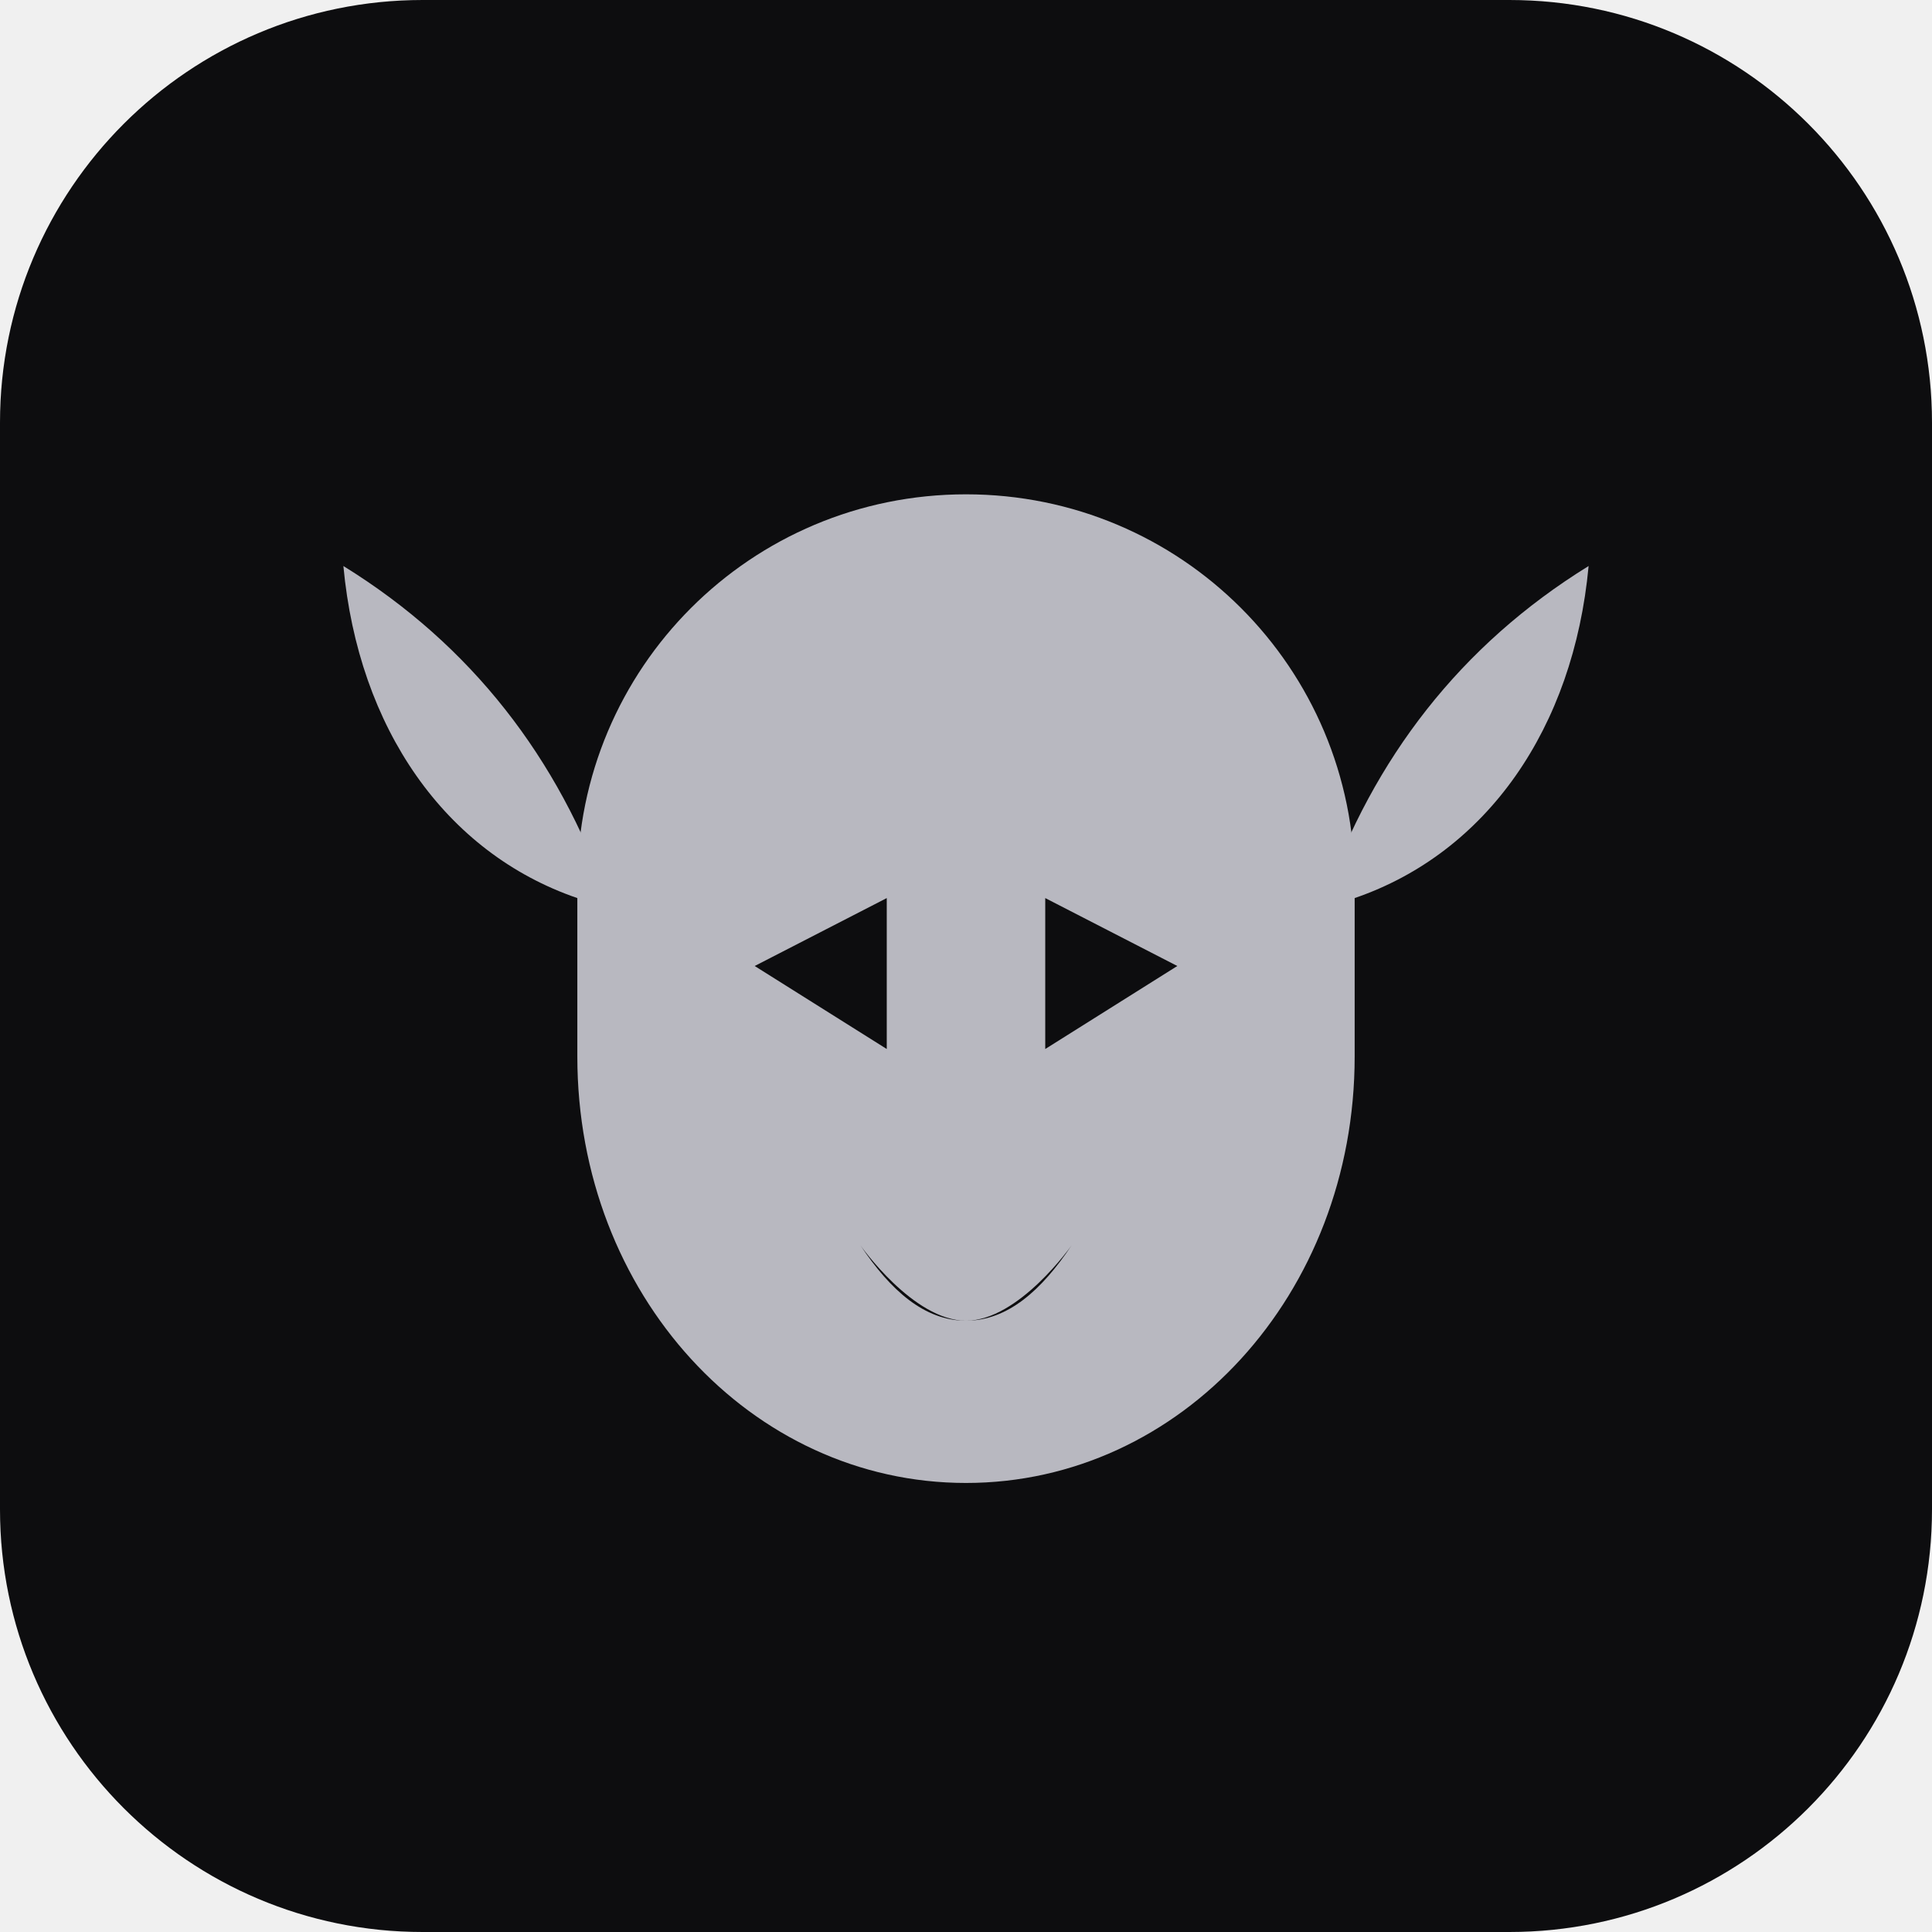
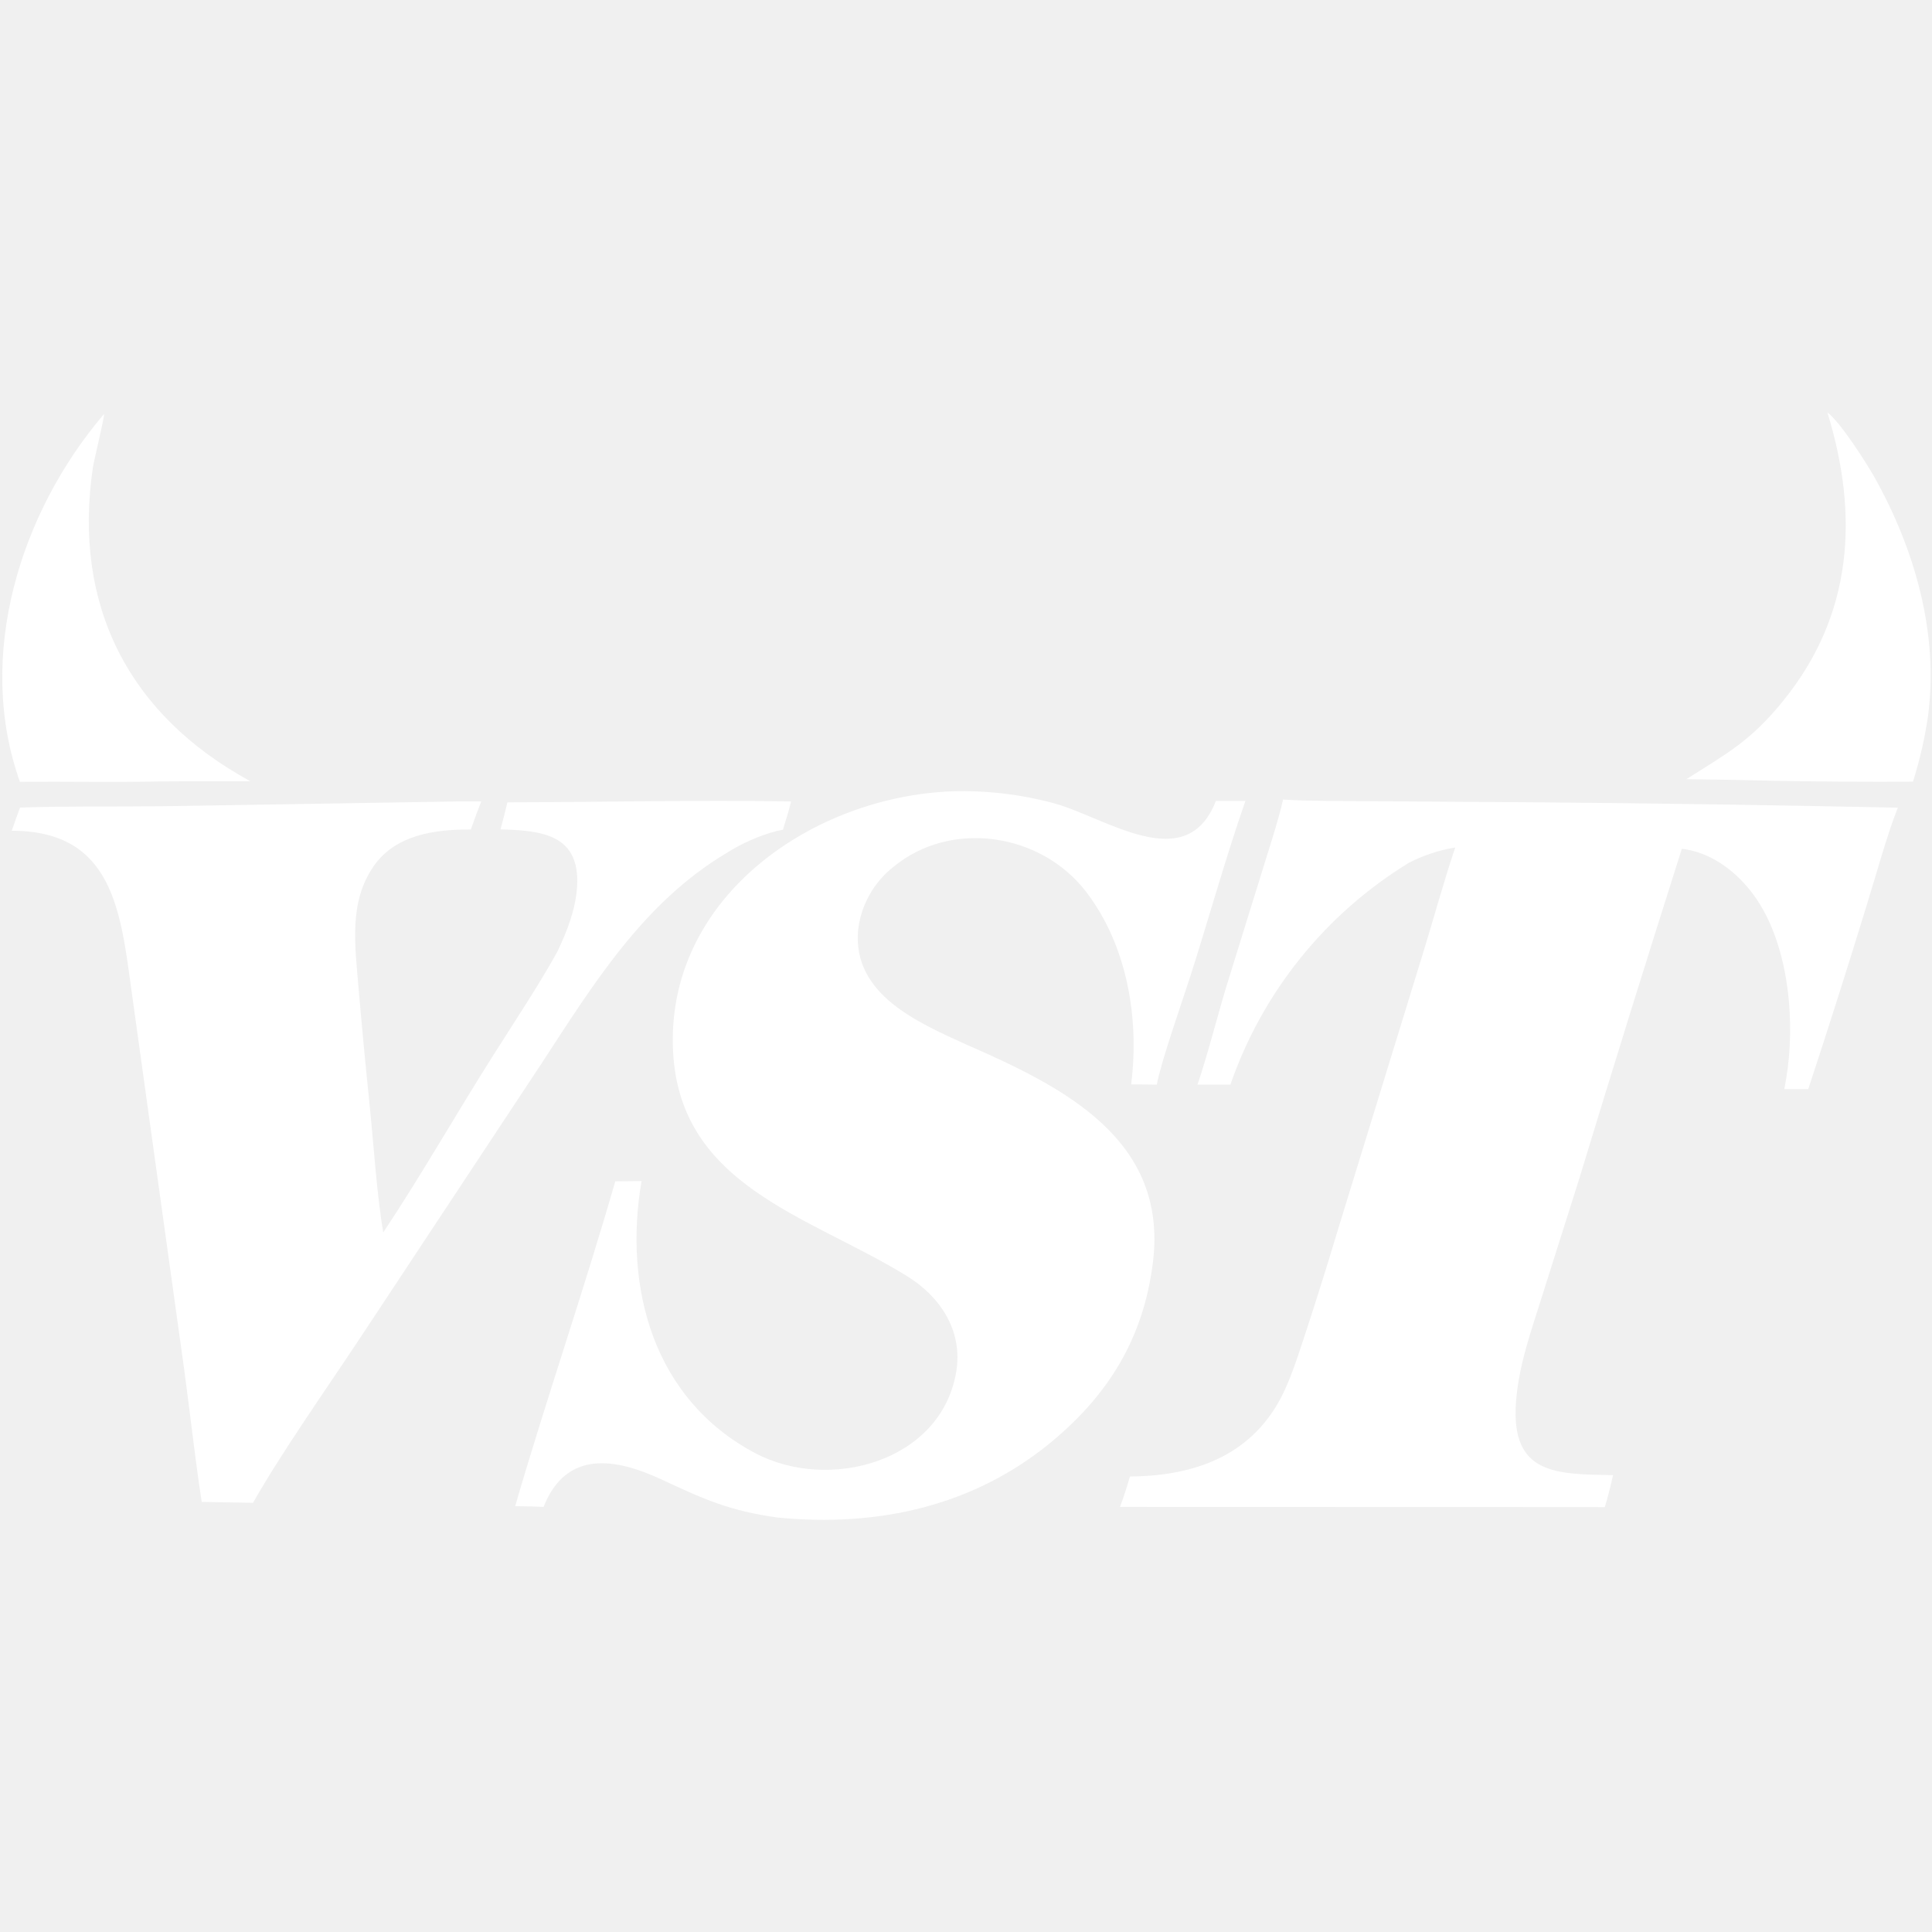
<svg xmlns="http://www.w3.org/2000/svg" viewBox="0 0 1024 1024" role="img" aria-labelledby="title desc">
-   <defs>
-     <clipPath id="round">
-       <rect x="0" y="0" width="1024" height="1024" rx="224" ry="224" />
-     </clipPath>
-   </defs>
-   <g clip-path="url(#round)">
-     <rect x="0" y="0" width="1024" height="1024" fill="#0D0D0F" />
-     <g fill="#B8B8C0">
-       <path d="M512 262                C 398 262 306 354 306 468                L 306 560                C 306 686 398 786 512 786                C 626 786 718 686 718 560                L 718 468                C 718 354 626 262 512 262 Z" />
-       <path d="M306 476                C 236 452 190 386 182 300                C 250 342 296 402 322 476 Z" />
-       <path d="M718 476                C 788 452 834 386 842 300                C 774 342 728 402 702 476 Z" />
-     </g>
-     <g fill="#0D0D0F">
-       <path d="M400 512                L 470 476                L 470 556                Z" />
-       <path d="M624 512                L 554 476                L 554 556                Z" />
-       <path d="M456 660                C 456 660 484 700 512 700                C 540 700 568 660 568 660                C 552 684 534 700 512 700                C 490 700 472 684 456 660 Z" />
-     </g>
+   <g fill="#FFFFFF" transform="translate(0 217.53) scale(0.6632124) translate(-272 -516)">
+     <path d="M1032.9 820.4q41.3-1.2 81.2 9.5c41.8 11.4 106 58.9 129.6-1.8h23.6c-15.6 44.6-29.2 93.8-43.7 139.1-6.6 20.7-23.7 69-27.1 87.6l-20.4-.2v-1c6.5-52.6-3.6-110.6-36.2-153-36-46.9-107.8-57.9-153.9-19.8a75 75 0 0 0-28.3 51.3c-4 51 48.2 73.2 86.8 90.8 76.8 33.6 161.5 75.4 148.8 174.6-7.5 59.1-34.6 104.2-80.5 142.4-62.3 51.9-139.5 68.7-219 60.9-38.4-5.2-59-14.5-93-30.4-36.5-17-76.2-24.1-94.4 21.9-7.4-.4-15.3-.5-22.7-.6 25.2-86.7 55-172.5 80-259.6l21-.2c-14.6 85.3 9.5 174.5 91 217.5 58.7 31 148.5 7 160.5-65.2 5.4-32.5-12.5-59.9-39.7-76.6-79-48.7-184.5-72.2-186.8-184.7-2.5-119.3 112.4-198.3 223.2-202.5M1297.5 827c22.7 1.4 44.7 1 67.4 1.3l135.8.9q144 1.2 288 4.3c-8.3 20.5-17.7 54.9-24.6 77a7094 7094 0 0 1-47 147.9H1698q1.6-8.5 2.7-16.8c5.8-44.8-.7-105-29.6-141.5-13.8-17.4-32.6-31-55-33.8q-41.9 131.7-82.1 264l-29.5 93.2c-9 28.9-18.7 55-21 85.4-4 57.8 32.2 57.2 77.6 58q-2.8 12.9-6.6 25.6l-17.7-.1-369.7-.1c3.1-8.6 5.4-15.5 7.9-24.3 46.7-.4 91-13.6 117-56.4 10.7-17.6 17.4-40.6 24-60.3q13-39.7 25-79.8l68.3-222c8.7-28 16.2-56.3 25.7-84.2a124 124 0 0 0-37 12.2 337 337 0 0 0-142.7 177.3H1229c8.5-24.8 16.9-59 25.3-85.6l26.9-86.7c5.3-17.3 12.2-38 16.2-55.5" />
+     <path d="M677.5 829.2c75.1-.1 151.8-2 226.7-.7-1.6 7-4.4 15.5-6.5 22.6l-5 1a147 147 0 0 0-40.7 18c-66.3 39.7-106.3 105.2-147.6 168.4l-144.7 218.9c-26.2 39.6-62.7 91.4-85.5 131.6l-41-.7c-5.4-35.1-9.2-70.6-14-105.8l-30-215.7-11.7-84.2c-9-65-14.3-130.6-96.1-130.7 2-6 4.4-12.5 6.6-18.5 36.8-1.3 78-.6 115.3-1.1l234.3-3.8h19q-4.4 11.1-8.3 22.4c-28.4-.1-60 4-77.6 29.2-20.2 29-14.9 63.8-12.2 97q4 46.5 8.8 93c3.1 30.2 6 74.4 11 102.8 30.3-45.5 58.8-95.7 88.2-142 16.9-26.8 35.8-55 50.9-82.3 7.8-16.3 14.7-34 15.8-52.1 2.5-42-28.7-44.7-61.2-45.7a583 583 0 0 0 5.5-21.6M355.1 519c.5 2.4-7.9 36.2-8.9 42.8-16.1 109.9 28.4 197.4 125.8 250.5q-36-.1-71.6.2c-36.9.8-75.4 0-112.5.3-35.7-100.3 0-215.1 67.2-293.9M1732.4 517.6c10.4 7.7 31 40.2 37.4 51.4 32.3 57.5 51.8 125.1 43 191.3a334 334 0 0 1-12 52.4q-54.8.3-109.7-.7-35.7-.9-71.4-1.3c33-20.9 51.2-30.4 77.2-62.4 56.2-69.1 60.7-148.8 35.5-230.7" />
  </g>
</svg>
